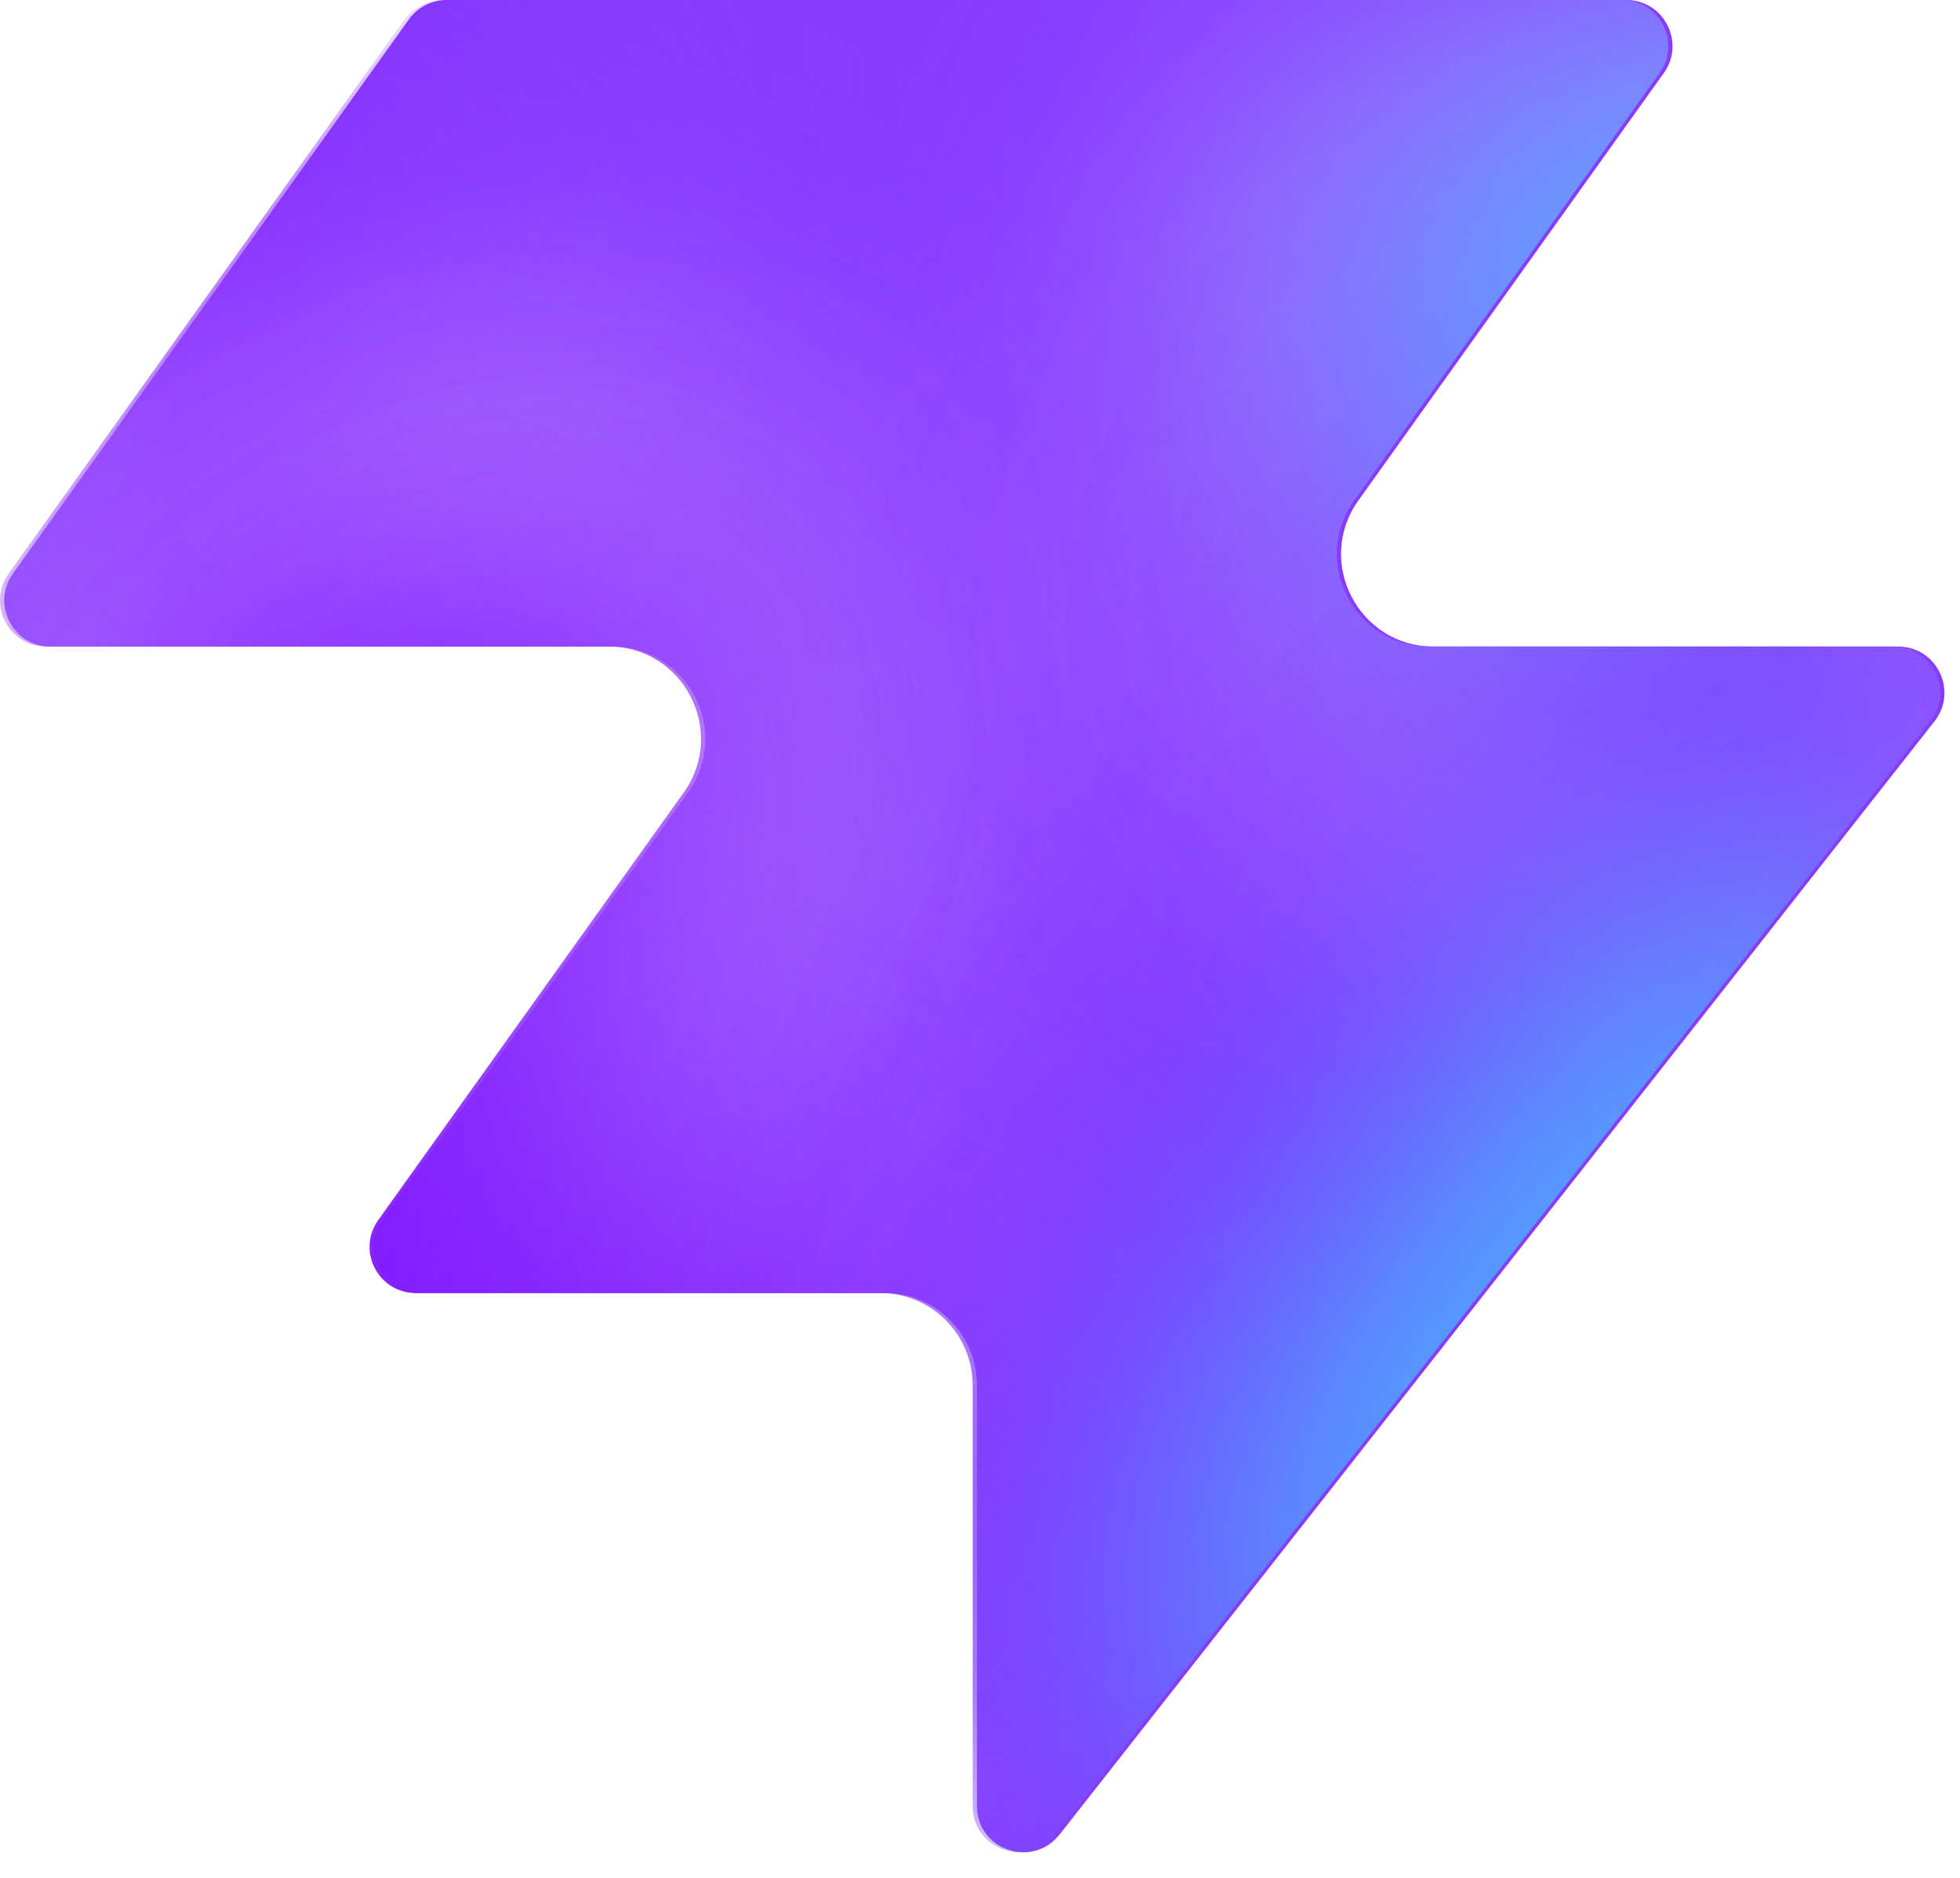
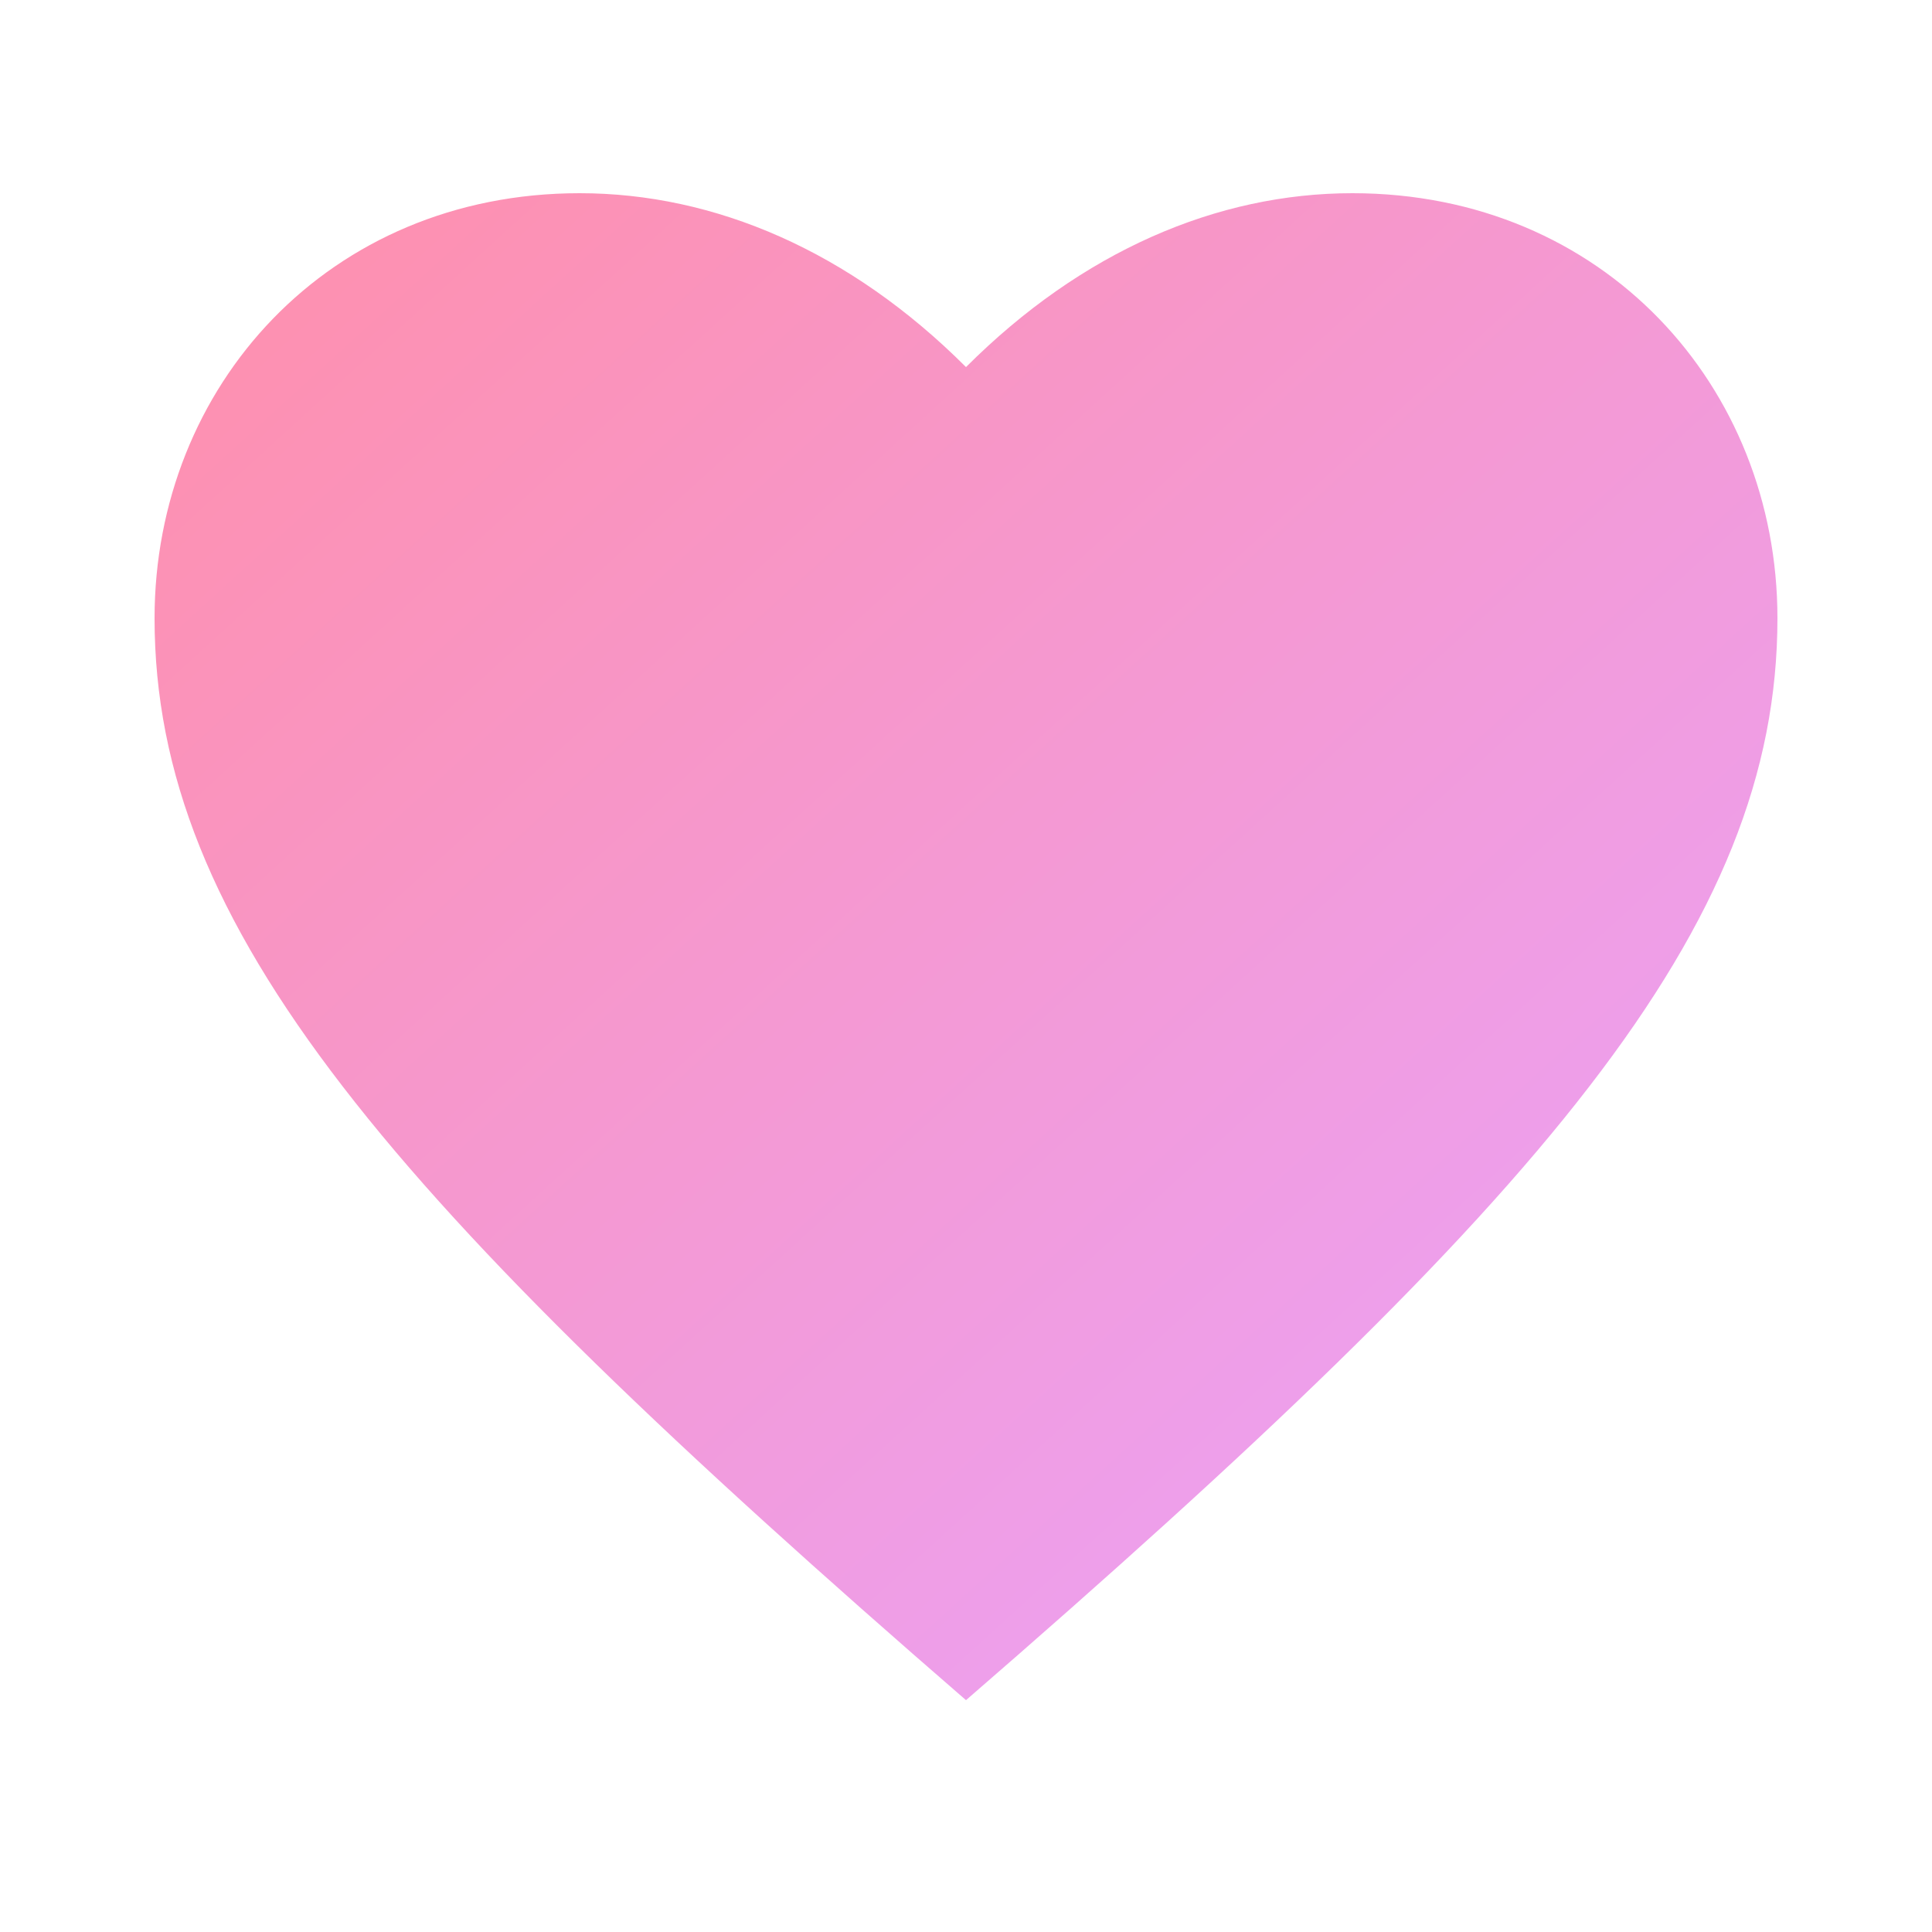
- <svg xmlns="http://www.w3.org/2000/svg" width="48" height="46" fill="none" viewBox="0 0 48 46">
-   <path fill="#863bff" d="M25.946 44.938c-.664.845-2.021.375-2.021-.698V33.937a2.26 2.26 0 0 0-2.262-2.262H10.287c-.92 0-1.456-1.04-.92-1.788l7.48-10.471c1.07-1.497 0-3.578-1.842-3.578H1.237c-.92 0-1.456-1.04-.92-1.788L10.013.474c.214-.297.556-.474.92-.474h28.894c.92 0 1.456 1.04.92 1.788l-7.48 10.471c-1.07 1.498 0 3.579 1.842 3.579h11.377c.943 0 1.473 1.088.89 1.83L25.947 44.94z" style="fill:#863bff;fill:color(display-p3 .525 .23 1);fill-opacity:1" />
-   <mask id="a" width="48" height="46" x="0" y="0" maskUnits="userSpaceOnUse" style="mask-type:alpha">
-     <path fill="#000" d="M25.842 44.938c-.664.844-2.021.375-2.021-.698V33.937a2.26 2.26 0 0 0-2.262-2.262H10.183c-.92 0-1.456-1.04-.92-1.788l7.48-10.471c1.07-1.498 0-3.579-1.842-3.579H1.133c-.92 0-1.456-1.04-.92-1.787L9.91.473c.214-.297.556-.474.92-.474h28.894c.92 0 1.456 1.04.92 1.788l-7.48 10.471c-1.07 1.498 0 3.578 1.842 3.578h11.377c.943 0 1.473 1.088.89 1.832L25.843 44.94z" style="fill:#000;fill-opacity:1" />
-   </mask>
-   <g mask="url(#a)">
-     <g filter="url(#b)">
-       <ellipse cx="5.508" cy="14.704" fill="#ede6ff" rx="5.508" ry="14.704" style="fill:#ede6ff;fill:color(display-p3 .927 .903 1);fill-opacity:1" transform="matrix(.00324 1 1 -.00324 -4.47 31.516)" />
-     </g>
-     <g filter="url(#c)">
-       <ellipse cx="10.399" cy="29.851" fill="#ede6ff" rx="10.399" ry="29.851" style="fill:#ede6ff;fill:color(display-p3 .927 .903 1);fill-opacity:1" transform="matrix(.00324 1 1 -.00324 -39.328 7.883)" />
-     </g>
-     <g filter="url(#d)">
-       <ellipse cx="5.508" cy="30.487" fill="#7e14ff" rx="5.508" ry="30.487" style="fill:#7e14ff;fill:color(display-p3 .492 .077 1);fill-opacity:1" transform="rotate(89.814 -25.913 -14.639)scale(1 -1)" />
-     </g>
-     <g filter="url(#e)">
-       <ellipse cx="5.508" cy="30.599" fill="#7e14ff" rx="5.508" ry="30.599" style="fill:#7e14ff;fill:color(display-p3 .492 .077 1);fill-opacity:1" transform="rotate(89.814 -32.644 -3.334)scale(1 -1)" />
-     </g>
-     <g filter="url(#f)">
-       <ellipse cx="5.508" cy="30.599" fill="#7e14ff" rx="5.508" ry="30.599" style="fill:#7e14ff;fill:color(display-p3 .492 .077 1);fill-opacity:1" transform="matrix(.00324 1 1 -.00324 -34.34 30.47)" />
-     </g>
-     <g filter="url(#g)">
-       <ellipse cx="14.072" cy="22.078" fill="#ede6ff" rx="14.072" ry="22.078" style="fill:#ede6ff;fill:color(display-p3 .927 .903 1);fill-opacity:1" transform="rotate(93.35 24.506 48.493)scale(-1 1)" />
-     </g>
-     <g filter="url(#h)">
-       <ellipse cx="3.47" cy="21.501" fill="#7e14ff" rx="3.47" ry="21.501" style="fill:#7e14ff;fill:color(display-p3 .492 .077 1);fill-opacity:1" transform="rotate(89.009 28.708 47.59)scale(-1 1)" />
-     </g>
-     <g filter="url(#i)">
-       <ellipse cx="3.47" cy="21.501" fill="#7e14ff" rx="3.47" ry="21.501" style="fill:#7e14ff;fill:color(display-p3 .492 .077 1);fill-opacity:1" transform="rotate(89.009 28.708 47.59)scale(-1 1)" />
-     </g>
-     <g filter="url(#j)">
-       <ellipse cx=".387" cy="8.972" fill="#7e14ff" rx="4.407" ry="29.108" style="fill:#7e14ff;fill:color(display-p3 .492 .077 1);fill-opacity:1" transform="rotate(39.51 .387 8.972)" />
-     </g>
-     <g filter="url(#k)">
-       <ellipse cx="47.523" cy="-6.092" fill="#7e14ff" rx="4.407" ry="29.108" style="fill:#7e14ff;fill:color(display-p3 .492 .077 1);fill-opacity:1" transform="rotate(37.892 47.523 -6.092)" />
-     </g>
-     <g filter="url(#l)">
-       <ellipse cx="41.412" cy="6.333" fill="#47bfff" rx="5.971" ry="9.665" style="fill:#47bfff;fill:color(display-p3 .28 .748 1);fill-opacity:1" transform="rotate(37.892 41.412 6.333)" />
-     </g>
-     <g filter="url(#m)">
-       <ellipse cx="-1.879" cy="38.332" fill="#7e14ff" rx="4.407" ry="29.108" style="fill:#7e14ff;fill:color(display-p3 .492 .077 1);fill-opacity:1" transform="rotate(37.892 -1.88 38.332)" />
-     </g>
-     <g filter="url(#n)">
-       <ellipse cx="-1.879" cy="38.332" fill="#7e14ff" rx="4.407" ry="29.108" style="fill:#7e14ff;fill:color(display-p3 .492 .077 1);fill-opacity:1" transform="rotate(37.892 -1.88 38.332)" />
-     </g>
-     <g filter="url(#o)">
-       <ellipse cx="35.651" cy="29.907" fill="#7e14ff" rx="4.407" ry="29.108" style="fill:#7e14ff;fill:color(display-p3 .492 .077 1);fill-opacity:1" transform="rotate(37.892 35.651 29.907)" />
-     </g>
-     <g filter="url(#p)">
-       <ellipse cx="38.418" cy="32.4" fill="#47bfff" rx="5.971" ry="15.297" style="fill:#47bfff;fill:color(display-p3 .28 .748 1);fill-opacity:1" transform="rotate(37.892 38.418 32.4)" />
-     </g>
-   </g>
+ <svg xmlns="http://www.w3.org/2000/svg" viewBox="0 0 100 100">
  <defs>
-     <filter id="b" width="60.045" height="41.654" x="-19.77" y="16.149" color-interpolation-filters="sRGB" filterUnits="userSpaceOnUse">
-       <feFlood flood-opacity="0" result="BackgroundImageFix" />
-       <feBlend in="SourceGraphic" in2="BackgroundImageFix" result="shape" />
-       <feGaussianBlur result="effect1_foregroundBlur_2002_17158" stdDeviation="7.659" />
-     </filter>
-     <filter id="c" width="90.34" height="51.437" x="-54.613" y="-7.533" color-interpolation-filters="sRGB" filterUnits="userSpaceOnUse">
-       <feFlood flood-opacity="0" result="BackgroundImageFix" />
-       <feBlend in="SourceGraphic" in2="BackgroundImageFix" result="shape" />
-       <feGaussianBlur result="effect1_foregroundBlur_2002_17158" stdDeviation="7.659" />
-     </filter>
-     <filter id="d" width="79.355" height="29.4" x="-49.64" y="2.03" color-interpolation-filters="sRGB" filterUnits="userSpaceOnUse">
-       <feFlood flood-opacity="0" result="BackgroundImageFix" />
-       <feBlend in="SourceGraphic" in2="BackgroundImageFix" result="shape" />
-       <feGaussianBlur result="effect1_foregroundBlur_2002_17158" stdDeviation="4.596" />
-     </filter>
-     <filter id="e" width="79.579" height="29.4" x="-45.045" y="20.029" color-interpolation-filters="sRGB" filterUnits="userSpaceOnUse">
-       <feFlood flood-opacity="0" result="BackgroundImageFix" />
-       <feBlend in="SourceGraphic" in2="BackgroundImageFix" result="shape" />
-       <feGaussianBlur result="effect1_foregroundBlur_2002_17158" stdDeviation="4.596" />
-     </filter>
-     <filter id="f" width="79.579" height="29.4" x="-43.513" y="21.178" color-interpolation-filters="sRGB" filterUnits="userSpaceOnUse">
-       <feFlood flood-opacity="0" result="BackgroundImageFix" />
-       <feBlend in="SourceGraphic" in2="BackgroundImageFix" result="shape" />
-       <feGaussianBlur result="effect1_foregroundBlur_2002_17158" stdDeviation="4.596" />
-     </filter>
-     <filter id="g" width="74.749" height="58.852" x="15.756" y="-17.901" color-interpolation-filters="sRGB" filterUnits="userSpaceOnUse">
-       <feFlood flood-opacity="0" result="BackgroundImageFix" />
-       <feBlend in="SourceGraphic" in2="BackgroundImageFix" result="shape" />
-       <feGaussianBlur result="effect1_foregroundBlur_2002_17158" stdDeviation="7.659" />
-     </filter>
-     <filter id="h" width="61.377" height="25.362" x="23.548" y="2.284" color-interpolation-filters="sRGB" filterUnits="userSpaceOnUse">
-       <feFlood flood-opacity="0" result="BackgroundImageFix" />
-       <feBlend in="SourceGraphic" in2="BackgroundImageFix" result="shape" />
-       <feGaussianBlur result="effect1_foregroundBlur_2002_17158" stdDeviation="4.596" />
-     </filter>
-     <filter id="i" width="61.377" height="25.362" x="23.548" y="2.284" color-interpolation-filters="sRGB" filterUnits="userSpaceOnUse">
-       <feFlood flood-opacity="0" result="BackgroundImageFix" />
-       <feBlend in="SourceGraphic" in2="BackgroundImageFix" result="shape" />
-       <feGaussianBlur result="effect1_foregroundBlur_2002_17158" stdDeviation="4.596" />
-     </filter>
-     <filter id="j" width="56.045" height="63.649" x="-27.636" y="-22.853" color-interpolation-filters="sRGB" filterUnits="userSpaceOnUse">
-       <feFlood flood-opacity="0" result="BackgroundImageFix" />
-       <feBlend in="SourceGraphic" in2="BackgroundImageFix" result="shape" />
-       <feGaussianBlur result="effect1_foregroundBlur_2002_17158" stdDeviation="4.596" />
-     </filter>
-     <filter id="k" width="54.814" height="64.646" x="20.116" y="-38.415" color-interpolation-filters="sRGB" filterUnits="userSpaceOnUse">
-       <feFlood flood-opacity="0" result="BackgroundImageFix" />
-       <feBlend in="SourceGraphic" in2="BackgroundImageFix" result="shape" />
-       <feGaussianBlur result="effect1_foregroundBlur_2002_17158" stdDeviation="4.596" />
-     </filter>
-     <filter id="l" width="33.541" height="35.313" x="24.641" y="-11.323" color-interpolation-filters="sRGB" filterUnits="userSpaceOnUse">
-       <feFlood flood-opacity="0" result="BackgroundImageFix" />
-       <feBlend in="SourceGraphic" in2="BackgroundImageFix" result="shape" />
-       <feGaussianBlur result="effect1_foregroundBlur_2002_17158" stdDeviation="4.596" />
-     </filter>
-     <filter id="m" width="54.814" height="64.646" x="-29.286" y="6.009" color-interpolation-filters="sRGB" filterUnits="userSpaceOnUse">
-       <feFlood flood-opacity="0" result="BackgroundImageFix" />
-       <feBlend in="SourceGraphic" in2="BackgroundImageFix" result="shape" />
-       <feGaussianBlur result="effect1_foregroundBlur_2002_17158" stdDeviation="4.596" />
-     </filter>
-     <filter id="n" width="54.814" height="64.646" x="-29.286" y="6.009" color-interpolation-filters="sRGB" filterUnits="userSpaceOnUse">
-       <feFlood flood-opacity="0" result="BackgroundImageFix" />
-       <feBlend in="SourceGraphic" in2="BackgroundImageFix" result="shape" />
-       <feGaussianBlur result="effect1_foregroundBlur_2002_17158" stdDeviation="4.596" />
-     </filter>
-     <filter id="o" width="54.814" height="64.646" x="8.244" y="-2.416" color-interpolation-filters="sRGB" filterUnits="userSpaceOnUse">
-       <feFlood flood-opacity="0" result="BackgroundImageFix" />
-       <feBlend in="SourceGraphic" in2="BackgroundImageFix" result="shape" />
-       <feGaussianBlur result="effect1_foregroundBlur_2002_17158" stdDeviation="4.596" />
-     </filter>
-     <filter id="p" width="39.409" height="43.623" x="18.713" y="10.588" color-interpolation-filters="sRGB" filterUnits="userSpaceOnUse">
-       <feFlood flood-opacity="0" result="BackgroundImageFix" />
-       <feBlend in="SourceGraphic" in2="BackgroundImageFix" result="shape" />
-       <feGaussianBlur result="effect1_foregroundBlur_2002_17158" stdDeviation="4.596" />
-     </filter>
+     <linearGradient id="g" x1="0%" y1="0%" x2="100%" y2="100%">
+       <stop offset="0%" style="stop-color:#ff8fab" />
+       <stop offset="100%" style="stop-color:#e8a4ff" />
+     </linearGradient>
  </defs>
+   <path fill="url(#g)" d="M50 88C20 62 8 48 8 32c0-12 9-22 22-22 7 0 14 3 20 9 6-6 13-9 20-9 13 0 22 10 22 22 0 16-12 30-42 56L50 88z" />
</svg>
